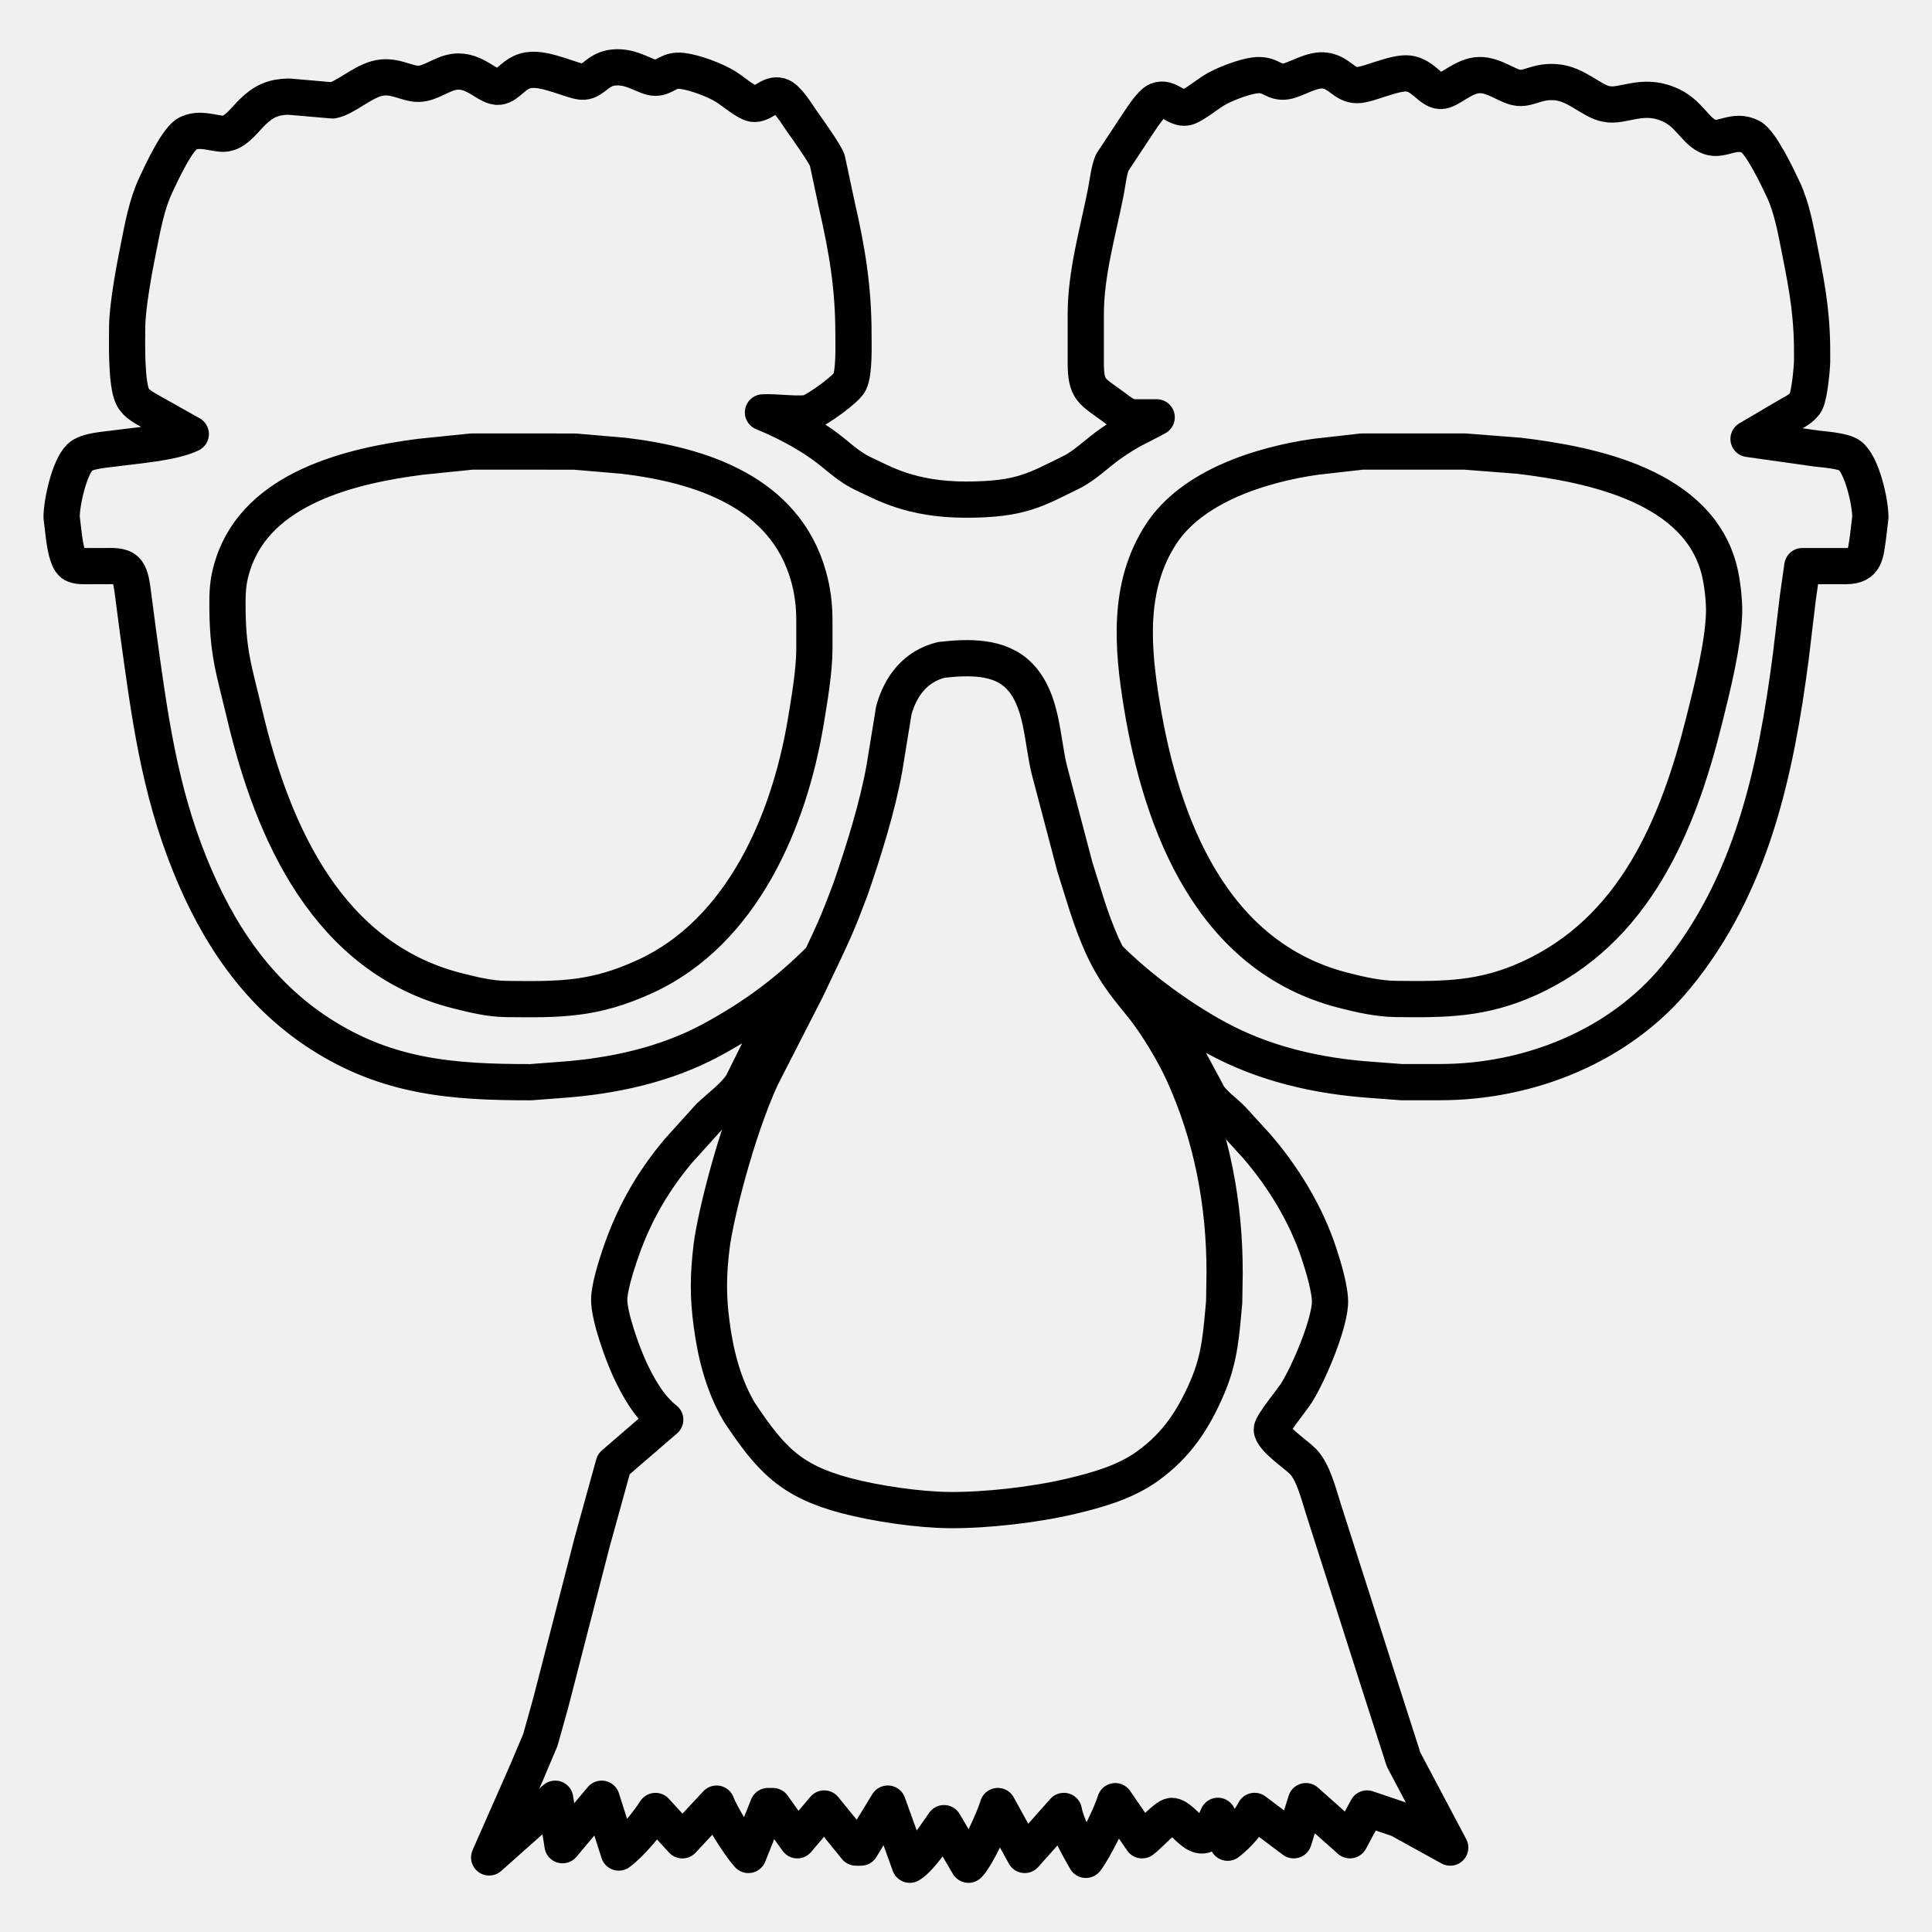
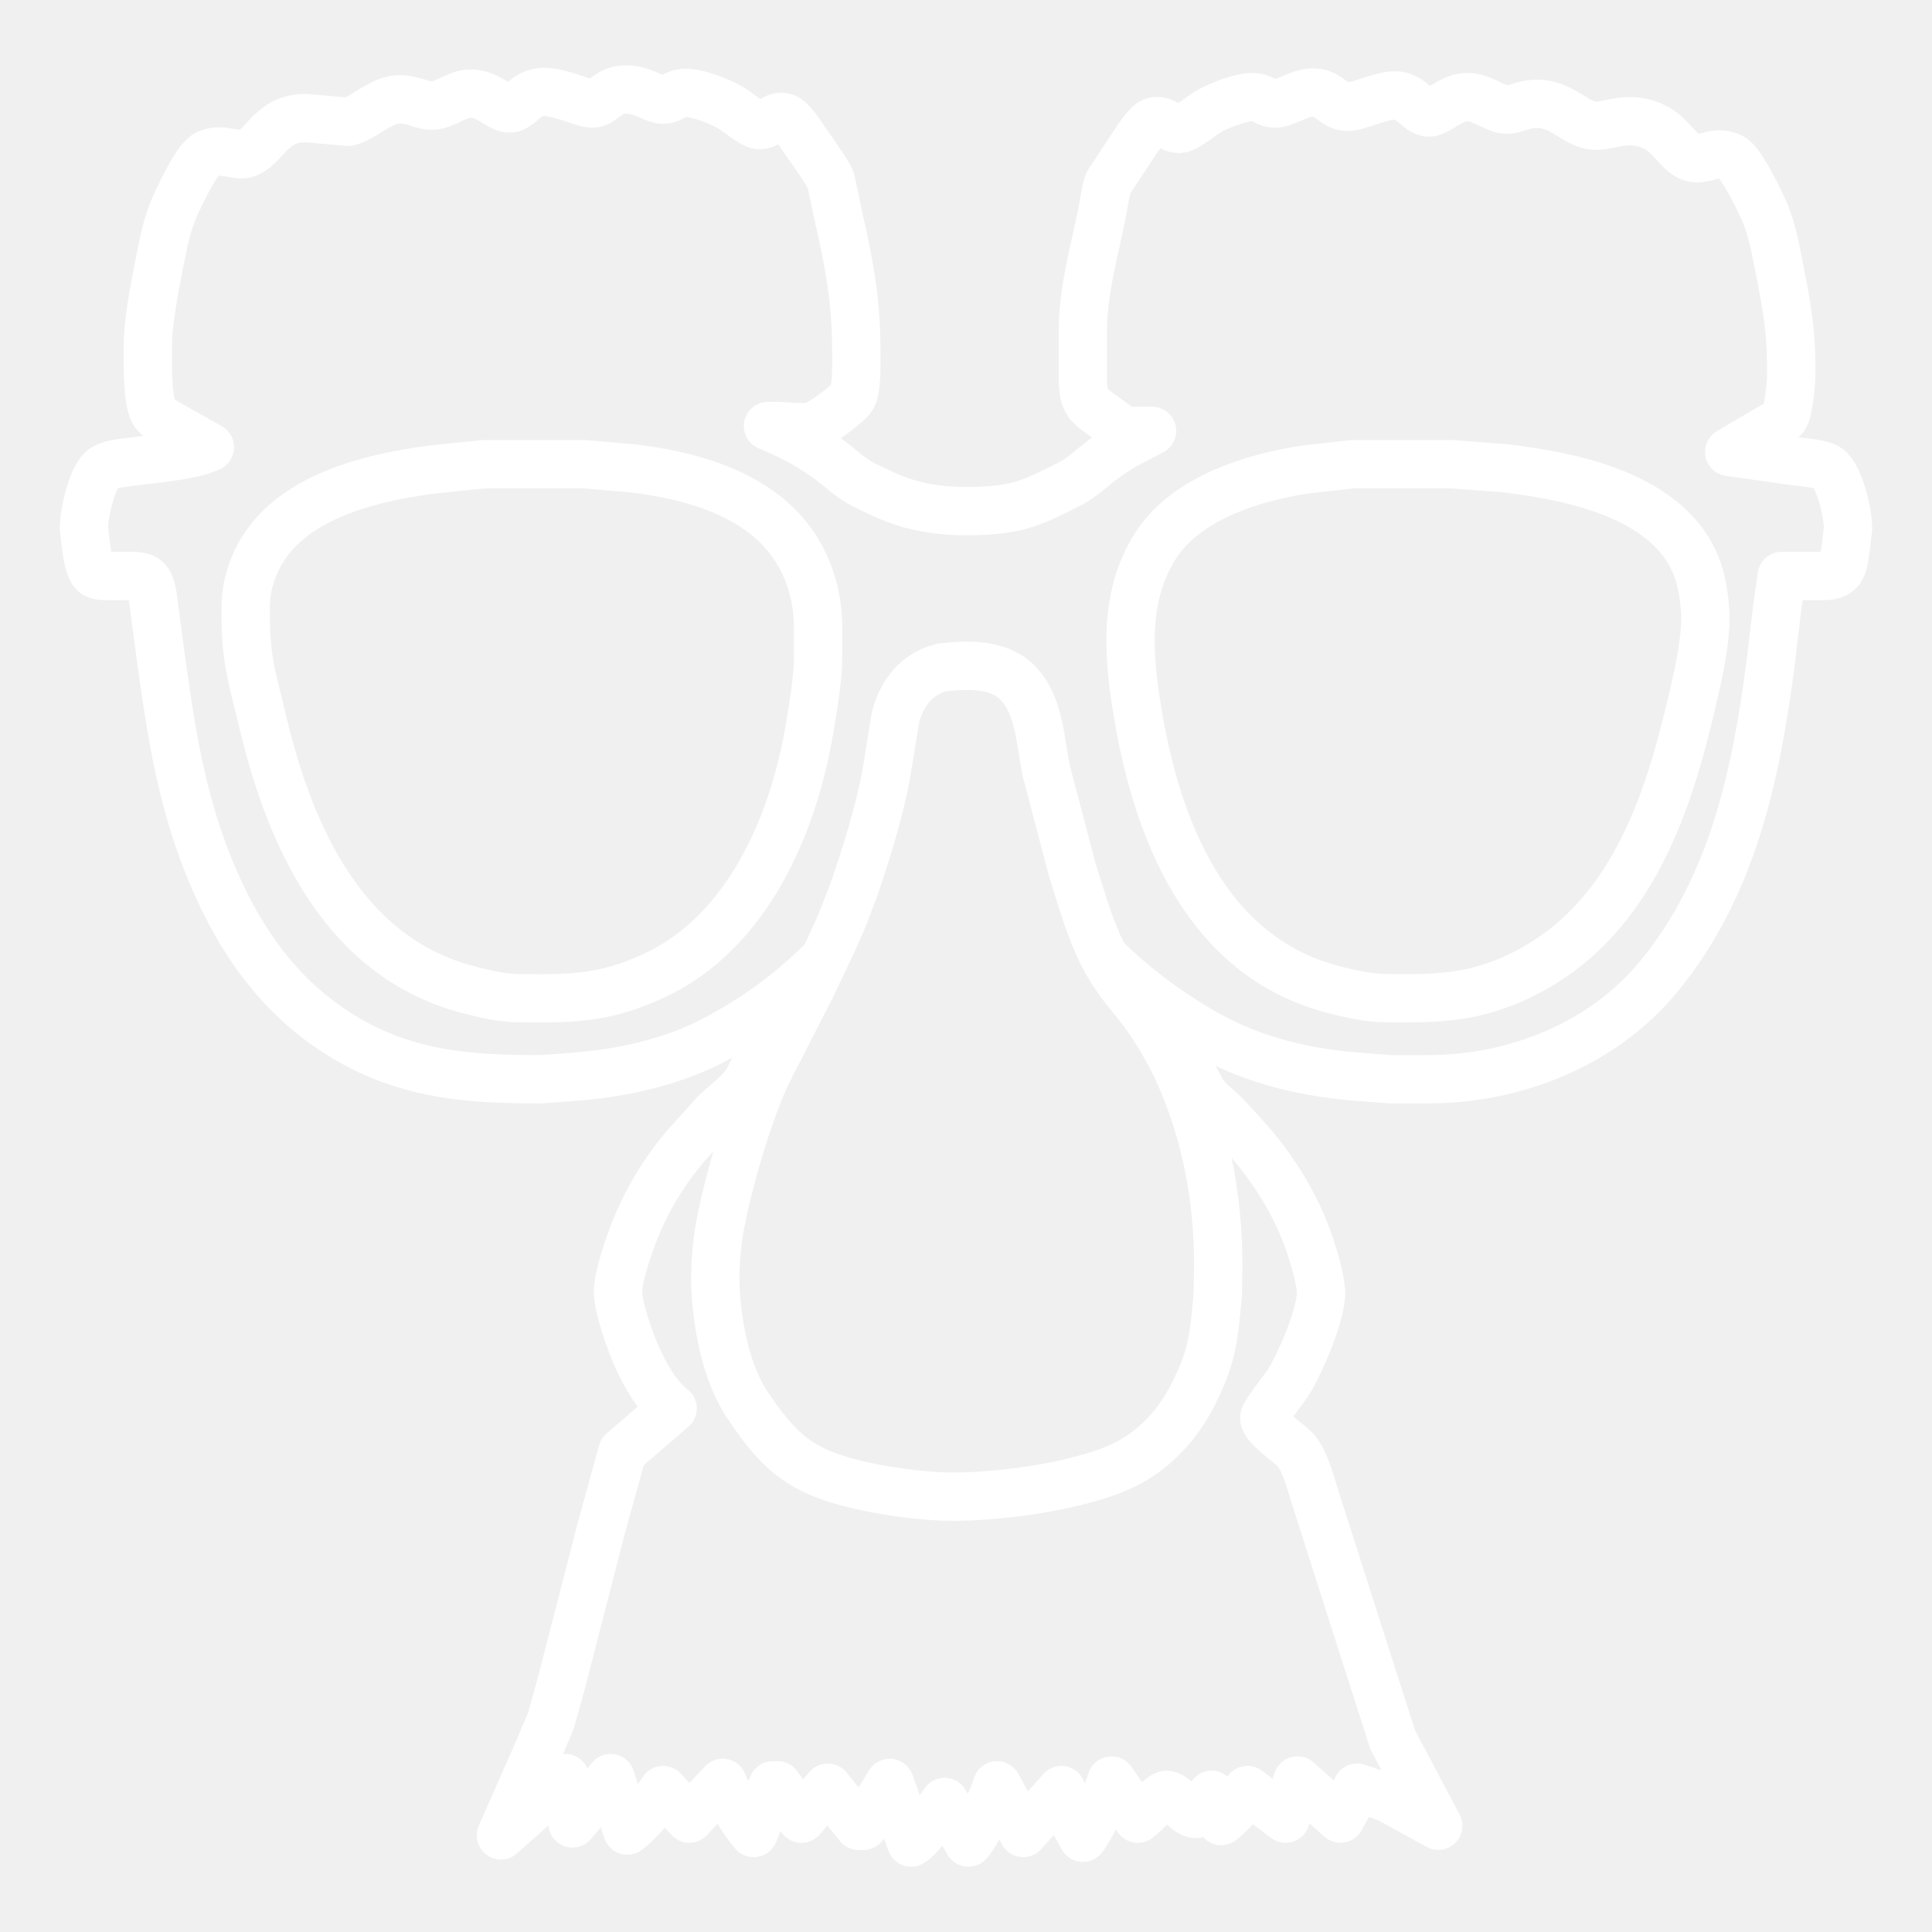
<svg xmlns="http://www.w3.org/2000/svg" width="32" height="32" viewBox="0 0 100 100" version="1.1" id="svg1">
  <defs id="defs1" />
-   <path id="Selection" fill="none" stroke="#000000" stroke-width="1" d="M 9.874,22.467 7.849,21.329 C 7.492,21.117 7.082,20.936 6.876,20.555 6.526,19.907 6.575,17.705 6.583,16.897 6.596,15.814 6.945,13.943 7.166,12.847 7.391,11.728 7.585,10.594 8.074,9.556 8.355,8.96 9.206,7.099 9.76,6.891 c 0.714,-0.329 1.563,0.157 2.013,0 0.492,-0.116 0.94,-0.746 1.301,-1.095 0.582,-0.562 1.061,-0.776 1.863,-0.796 l 2.278,0.197 c 0.628,-0.114 1.47,-0.905 2.278,-1.13 0.867,-0.243 1.54,0.276 2.152,0.272 0.661,-0.003 1.202,-0.54 1.899,-0.625 1.057,-0.128 1.709,0.844 2.278,0.777 0.5,-0.061 0.771,-0.729 1.519,-0.856 0.923,-0.157 2.375,0.628 2.858,0.595 0.547,-0.037 0.734,-0.654 1.572,-0.737 0.965,-0.094 1.643,0.535 2.152,0.532 0.513,-0.003 0.668,-0.44 1.392,-0.354 0.647,0.076 1.728,0.481 2.278,0.833 0.328,0.209 1.065,0.83 1.392,0.871 0.503,0.061 0.846,-0.563 1.381,-0.413 0.389,0.109 0.889,0.959 1.133,1.302 0.275,0.385 1.184,1.666 1.32,2.025 l 0.485,2.278 c 0.537,2.334 0.871,4.306 0.871,6.709 0,0.605 0.049,1.983 -0.194,2.494 -0.18,0.375 -1.678,1.449 -2.085,1.575 -0.396,0.157 -1.771,-0.043 -2.405,0 1.058,0.438 2.094,0.968 3.038,1.633 0.852,0.599 1.311,1.161 2.278,1.601 0.882,0.401 2.323,1.282 5.19,1.282 2.867,0 3.631,-0.527 5.443,-1.41 0.708,-0.346 1.354,-1.003 2.025,-1.473 1.062,-0.747 1.378,-0.813 2.405,-1.377 h -1.266 c -0.354,-0.051 -0.724,-0.361 -1.013,-0.573 -1.078,-0.795 -1.386,-0.821 -1.392,-2.232 v -2.532 c 0.004,-2.147 0.628,-4.239 1.038,-6.329 0.087,-0.444 0.162,-1.125 0.329,-1.519 L 58.903,6.391 c 0.205,-0.3 0.686,-1.066 1.01,-1.191 0.565,-0.218 0.942,0.453 1.478,0.367 0.314,-0.051 1.072,-0.656 1.392,-0.859 0.514,-0.328 1.549,-0.723 2.152,-0.805 0.852,-0.116 0.967,0.428 1.646,0.308 0.524,-0.094 1.335,-0.663 2.025,-0.556 0.739,0.115 0.968,0.751 1.646,0.751 0.561,0.001 1.948,-0.692 2.658,-0.601 0.756,0.097 1.127,0.887 1.646,0.904 0.473,0.016 1.175,-0.81 2.025,-0.823 0.77,-0.013 1.473,0.61 2.025,0.662 0.549,0.052 0.971,-0.361 1.899,-0.295 1.114,0.077 1.868,1.004 2.658,1.129 0.806,0.173 1.819,-0.563 3.164,0 1.091,0.415 1.406,1.427 2.152,1.7 0.666,0.248 1.277,-0.443 2.139,0 0.525,0.267 1.405,2.129 1.686,2.728 0.454,0.97 0.648,2.115 0.858,3.164 0.429,2.148 0.658,3.482 0.633,5.696 -0.005,0.425 -0.141,1.781 -0.318,2.125 -0.176,0.342 -0.623,0.546 -0.948,0.733 l -2.025,1.192 3.544,0.5 c 0.423,0.048 1.387,0.118 1.705,0.363 0.625,0.484 1.057,2.406 1.057,3.187 l -0.12,1.013 c -0.135,0.895 -0.119,1.501 -1.123,1.519 h -2.278 l -0.234,1.646 -0.363,3.038 c -0.776,5.945 -2.027,11.833 -5.935,16.582 -2.956,3.59 -7.607,5.435 -12.201,5.443 h -2.025 l -1.519,-0.115 c -2.825,-0.197 -5.599,-0.829 -8.101,-2.202 -1.948,-1.07 -4.001,-2.587 -5.534,-4.12 l 3.707,4.412 1.496,2.785 c 0.394,0.5 0.777,0.743 1.195,1.161 l 1.251,1.371 c 1.396,1.608 2.575,3.543 3.243,5.569 0.223,0.675 0.624,1.973 0.567,2.658 -0.099,1.197 -1.084,3.523 -1.724,4.557 -0.223,0.359 -1.286,1.643 -1.285,1.899 0.003,0.467 1.275,1.305 1.624,1.667 0.514,0.533 0.801,1.662 1.027,2.383 l 2.871,8.987 1.3,4.051 2.414,4.557 -2.658,-1.468 -1.646,-0.557 -0.886,1.646 -2.278,-2.025 -0.633,2.025 -2.025,-1.519 c -0.339,0.633 -0.825,1.204 -1.392,1.646 l -0.506,-1.392 -0.225,0.501 c -0.735,1.399 -1.518,-0.496 -2.175,-0.496 -0.272,0 -1.167,1.004 -1.524,1.261 l -1.392,-2.025 c -0.189,0.663 -1.095,2.504 -1.519,3.038 -0.411,-0.723 -0.987,-1.724 -1.139,-2.532 l -2.025,2.278 -1.392,-2.532 c -0.184,0.643 -1.076,2.591 -1.519,3.038 l -1.266,-2.152 c -0.409,0.576 -1.209,1.818 -1.772,2.152 l -1.139,-3.164 -1.392,2.278 h -0.253 l -1.646,-2.025 -1.392,1.646 -1.266,-1.772 h -0.253 l -1.013,2.532 c -0.476,-0.523 -1.401,-1.997 -1.646,-2.658 l -1.772,1.899 -1.392,-1.519 c -0.432,0.681 -1.259,1.672 -1.899,2.152 l -0.886,-2.785 -2.025,2.405 -0.38,-2.405 -3.418,3.038 1.952,-4.43 0.696,-1.646 0.532,-1.899 2.153,-8.354 1.114,-4.029 2.667,-2.3 c -0.834,-0.652 -1.423,-1.705 -1.859,-2.658 -0.373,-0.814 -1.042,-2.676 -1.042,-3.544 0,-0.613 0.339,-1.68 0.538,-2.278 0.684,-2.048 1.659,-3.787 3.052,-5.443 l 1.591,-1.761 c 0.553,-0.528 1.249,-1.015 1.682,-1.657 l 1.259,-2.532 2.847,-4.002 c -1.738,1.738 -3.453,3.018 -5.664,4.216 -2.401,1.301 -5.147,1.887 -7.848,2.076 l -1.519,0.115 C 23.459,56.017 20.074,55.766 16.583,53.517 13.315,51.412 11.255,48.29 9.824,44.745 8.231,40.799 7.737,37.006 7.163,32.846 L 6.847,30.441 C 6.796,30.143 6.744,29.721 6.512,29.505 6.252,29.26 5.778,29.303 5.444,29.302 H 4.685 c -0.257,0 -0.715,0.033 -0.924,-0.125 C 3.464,28.953 3.361,28.141 3.309,27.783 L 3.189,26.77 c 0,-0.77 0.397,-2.562 0.944,-3.1 0.351,-0.346 1.32,-0.391 1.818,-0.461 1.113,-0.154 2.976,-0.284 3.924,-0.743 z m 14.557,0.904 -2.658,0.271 c -3.634,0.465 -8.411,1.618 -9.701,5.534 -0.246,0.743 -0.297,1.252 -0.299,2.025 -0.004,2.575 0.325,3.395 0.901,5.823 1.446,6.099 4.314,12.564 10.997,14.257 0.833,0.21 1.668,0.416 2.532,0.427 2.819,0.033 4.564,0.044 7.215,-1.178 4.988,-2.302 7.42,-8.007 8.28,-13.125 0.189,-1.121 0.453,-2.683 0.454,-3.797 v -1.519 c -0.001,-0.778 -0.095,-1.527 -0.308,-2.278 -1.223,-4.333 -5.55,-5.742 -9.566,-6.221 l -2.532,-0.216 z m 46.075,0 -2.405,0.271 c -2.814,0.4 -6.395,1.518 -8.012,4.015 -1.74,2.687 -1.48,5.848 -0.985,8.861 1.019,6.197 3.625,12.981 10.39,14.73 0.91,0.235 1.84,0.448 2.785,0.459 2.53,0.029 4.453,0.023 6.835,-1.052 5.486,-2.473 7.734,-7.921 9.097,-13.378 0.403,-1.61 0.99,-3.94 1.028,-5.569 0.014,-0.616 -0.092,-1.554 -0.239,-2.152 -1.071,-4.381 -6.569,-5.513 -10.392,-5.968 l -2.785,-0.216 z M 48.734,34.154 c -1.325,0.318 -2.12,1.335 -2.47,2.616 l -0.495,3.038 c -0.354,1.959 -1.059,4.228 -1.754,6.233 -0.732,1.938 -0.759,1.977 -2.276,5.159 l -2.333,4.557 c -1.308,2.847 -2.384,7.227 -2.571,8.739 -0.187,1.512 -0.189,2.634 0,4.045 0.189,1.412 0.546,3.052 1.434,4.557 1.62,2.429 2.649,3.559 5.528,4.319 1.552,0.409 3.715,0.725 5.316,0.744 1.918,0.021 4.459,-0.273 6.329,-0.715 1.347,-0.319 2.783,-0.724 3.924,-1.537 1.586,-1.128 2.426,-2.495 3.114,-4.077 0.688,-1.582 0.738,-2.928 0.883,-4.43 l 0.023,-1.519 C 63.392,62.301 62.725,58.776 61.226,55.504 60.764,54.494 59.92,53.084 59.239,52.213 58.507,51.277 57.774,50.532 57.038,48.922 56.403,47.489 56.087,46.274 55.635,44.871 l -1.332,-5.063 c -0.381,-1.592 -0.349,-3.57 -1.532,-4.805 -1.02,-1.066 -2.667,-1.001 -4.038,-0.849 z" style="stroke-width:1.875;stroke-linecap:round;stroke-linejoin:round;stroke-dasharray:none" />
+   <path id="Selection" fill="none" stroke="#fff" stroke-width="1" d="M 10.865,23.146 8.89,22.037 C 8.542,21.83 8.142,21.654 7.94,21.282 7.6,20.65 7.647,18.502 7.655,17.714 7.668,16.658 8.008,14.833 8.223,13.764 8.443,12.673 8.632,11.566 9.109,10.554 9.384,9.973 10.213,8.158 10.754,7.955 c 0.696,-0.321 1.525,0.153 1.963,0 0.48,-0.114 0.917,-0.727 1.269,-1.068 0.568,-0.548 1.035,-0.757 1.817,-0.777 l 2.222,0.193 c 0.612,-0.111 1.433,-0.883 2.222,-1.102 0.846,-0.237 1.502,0.269 2.099,0.265 0.644,-0.002 1.173,-0.527 1.852,-0.61 1.031,-0.125 1.667,0.823 2.222,0.758 0.488,-0.059 0.752,-0.711 1.481,-0.835 0.9,-0.153 2.316,0.612 2.788,0.58 0.533,-0.036 0.716,-0.638 1.533,-0.719 0.941,-0.091 1.602,0.522 2.099,0.519 0.5,-0.002 0.652,-0.43 1.358,-0.346 0.631,0.074 1.685,0.469 2.222,0.812 0.32,0.204 1.038,0.81 1.358,0.849 0.49,0.059 0.825,-0.549 1.347,-0.402 0.379,0.106 0.867,0.936 1.105,1.27 0.268,0.375 1.154,1.625 1.288,1.975 l 0.473,2.222 c 0.523,2.276 0.849,4.2 0.849,6.543 0,0.59 0.048,1.935 -0.189,2.432 -0.175,0.365 -1.637,1.414 -2.033,1.536 -0.386,0.153 -1.727,-0.042 -2.346,0 1.032,0.427 2.042,0.944 2.963,1.593 0.831,0.584 1.279,1.132 2.222,1.562 0.86,0.391 2.266,1.251 5.062,1.251 2.796,0 3.541,-0.514 5.309,-1.375 0.69,-0.337 1.321,-0.978 1.975,-1.437 1.036,-0.728 1.344,-0.793 2.346,-1.343 h -1.235 c -0.346,-0.049 -0.706,-0.352 -0.988,-0.559 -1.052,-0.775 -1.352,-0.801 -1.358,-2.176 v -2.469 c 0.004,-2.094 0.612,-4.134 1.012,-6.173 0.085,-0.433 0.158,-1.098 0.321,-1.481 l 1.301,-1.975 c 0.2,-0.293 0.669,-1.039 0.985,-1.162 0.551,-0.212 0.918,0.442 1.442,0.358 0.306,-0.049 1.046,-0.639 1.358,-0.838 0.501,-0.32 1.511,-0.705 2.099,-0.785 0.831,-0.114 0.943,0.417 1.605,0.3 0.511,-0.091 1.302,-0.647 1.975,-0.542 0.721,0.112 0.944,0.732 1.605,0.732 0.547,0.001 1.9,-0.675 2.593,-0.586 0.737,0.095 1.099,0.865 1.605,0.881 0.462,0.016 1.146,-0.79 1.975,-0.802 0.751,-0.012 1.437,0.595 1.975,0.646 0.536,0.051 0.947,-0.352 1.852,-0.288 1.086,0.075 1.822,0.979 2.593,1.101 0.786,0.169 1.774,-0.549 3.086,0 1.064,0.405 1.372,1.391 2.099,1.658 0.649,0.242 1.246,-0.432 2.086,0 0.512,0.26 1.37,2.076 1.644,2.66 0.443,0.946 0.632,2.063 0.837,3.086 0.419,2.095 0.642,3.396 0.617,5.555 -0.005,0.415 -0.137,1.737 -0.31,2.073 -0.172,0.333 -0.607,0.532 -0.925,0.715 l -1.975,1.163 3.457,0.488 c 0.412,0.047 1.353,0.115 1.663,0.354 0.61,0.472 1.031,2.347 1.031,3.109 l -0.117,0.988 c -0.132,0.873 -0.116,1.464 -1.095,1.481 h -2.222 l -0.228,1.605 -0.354,2.963 c -0.757,5.799 -1.976,11.54 -5.789,16.172 -2.883,3.501 -7.42,5.301 -11.9,5.309 H 71.975 L 70.493,55.749 C 67.738,55.557 65.033,54.941 62.592,53.601 60.692,52.558 58.69,51.078 57.195,49.583 l 3.616,4.303 1.459,2.716 c 0.384,0.488 0.758,0.725 1.165,1.132 l 1.22,1.337 c 1.362,1.568 2.511,3.455 3.163,5.432 0.217,0.658 0.609,1.925 0.553,2.593 -0.096,1.168 -1.057,3.436 -1.681,4.444 -0.217,0.351 -1.254,1.602 -1.253,1.852 0.003,0.456 1.243,1.273 1.584,1.626 0.501,0.52 0.781,1.621 1.001,2.325 l 2.8,8.765 1.268,3.951 2.354,4.444 -2.593,-1.432 -1.605,-0.543 -0.864,1.605 -2.222,-1.975 -0.617,1.975 -1.975,-1.481 c -0.331,0.617 -0.805,1.174 -1.358,1.605 l -0.494,-1.358 -0.22,0.489 c -0.717,1.364 -1.48,-0.484 -2.121,-0.484 -0.265,0 -1.138,0.979 -1.486,1.23 l -1.358,-1.975 c -0.184,0.647 -1.068,2.442 -1.481,2.963 -0.401,-0.705 -0.963,-1.681 -1.111,-2.469 l -1.975,2.222 -1.358,-2.469 c -0.179,0.627 -1.049,2.527 -1.481,2.963 l -1.235,-2.099 c -0.399,0.562 -1.179,1.773 -1.728,2.099 l -1.111,-3.086 -1.358,2.222 h -0.247 l -1.605,-1.975 -1.358,1.605 -1.235,-1.728 H 40 l -0.988,2.469 C 38.548,94.363 37.646,92.925 37.408,92.281 l -1.728,1.852 -1.358,-1.481 c -0.421,0.664 -1.228,1.631 -1.852,2.099 l -0.864,-2.716 -1.975,2.346 -0.37,-2.346 -3.333,2.963 1.904,-4.321 0.679,-1.605 0.519,-1.852 2.1,-8.148 1.086,-3.93 2.601,-2.243 c -0.814,-0.636 -1.388,-1.663 -1.814,-2.593 -0.364,-0.794 -1.016,-2.61 -1.016,-3.457 0,-0.598 0.331,-1.638 0.525,-2.222 0.667,-1.997 1.618,-3.694 2.976,-5.309 l 1.552,-1.717 c 0.539,-0.515 1.218,-0.99 1.641,-1.616 l 1.228,-2.469 2.777,-3.903 c -1.695,1.695 -3.367,2.944 -5.524,4.112 -2.342,1.269 -5.02,1.841 -7.654,2.025 l -1.481,0.112 C 24.114,55.868 20.813,55.623 17.408,53.43 14.22,51.377 12.212,48.332 10.816,44.874 9.263,41.026 8.78,37.326 8.221,33.27 L 7.912,30.924 C 7.863,30.633 7.812,30.222 7.586,30.01 7.332,29.772 6.87,29.814 6.544,29.813 H 5.803 c -0.251,0 -0.698,0.032 -0.901,-0.122 C 4.613,29.472 4.512,28.681 4.461,28.331 l -0.117,-0.988 c 0,-0.751 0.388,-2.499 0.921,-3.023 C 5.607,23.983 6.553,23.939 7.038,23.871 8.123,23.72 9.94,23.595 10.865,23.146 Z m 14.197,0.881 -2.593,0.264 c -3.544,0.453 -8.204,1.578 -9.462,5.397 -0.24,0.725 -0.29,1.221 -0.291,1.975 -0.004,2.511 0.317,3.311 0.879,5.679 1.41,5.948 4.207,12.254 10.726,13.905 0.812,0.205 1.627,0.406 2.469,0.416 2.749,0.032 4.452,0.043 7.037,-1.149 4.865,-2.246 7.237,-7.81 8.075,-12.801 0.184,-1.094 0.442,-2.617 0.443,-3.704 v -1.481 c -0.001,-0.759 -0.093,-1.489 -0.3,-2.222 -1.193,-4.226 -5.413,-5.6 -9.329,-6.068 l -2.469,-0.211 z m 44.937,0 -2.346,0.264 c -2.744,0.39 -6.237,1.48 -7.815,3.916 -1.697,2.621 -1.443,5.704 -0.96,8.642 0.994,6.044 3.536,12.66 10.133,14.366 0.888,0.23 1.795,0.437 2.716,0.448 2.468,0.028 4.343,0.022 6.667,-1.026 5.35,-2.412 7.543,-7.726 8.873,-13.048 0.393,-1.57 0.965,-3.843 1.002,-5.432 0.014,-0.601 -0.09,-1.516 -0.233,-2.099 -1.044,-4.273 -6.407,-5.376 -10.136,-5.821 L 75.184,24.028 Z M 48.765,34.545 c -1.293,0.31 -2.068,1.302 -2.409,2.552 l -0.483,2.963 c -0.346,1.911 -1.033,4.124 -1.711,6.08 -0.714,1.891 -0.74,1.928 -2.22,5.031 l -2.275,4.444 c -1.275,2.776 -2.325,7.049 -2.507,8.523 -0.182,1.475 -0.185,2.569 0,3.946 0.185,1.377 0.532,2.976 1.399,4.444 1.58,2.369 2.584,3.472 5.391,4.212 1.514,0.399 3.623,0.707 5.185,0.726 1.87,0.021 4.349,-0.267 6.173,-0.698 1.314,-0.311 2.715,-0.706 3.827,-1.499 1.547,-1.1 2.366,-2.433 3.037,-3.976 0.671,-1.543 0.72,-2.855 0.861,-4.321 l 0.022,-1.481 c 0.005,-3.494 -0.645,-6.932 -2.107,-10.123 -0.451,-0.985 -1.274,-2.36 -1.938,-3.21 -0.714,-0.912 -1.428,-1.639 -2.147,-3.21 -0.619,-1.398 -0.927,-2.582 -1.368,-3.951 L 54.197,40.06 C 53.826,38.507 53.857,36.578 52.704,35.373 51.708,34.334 50.102,34.397 48.765,34.545 Z" style="stroke-width:2.5;stroke-linecap:round;stroke-linejoin:round;stroke-dasharray:none" />
</svg>
